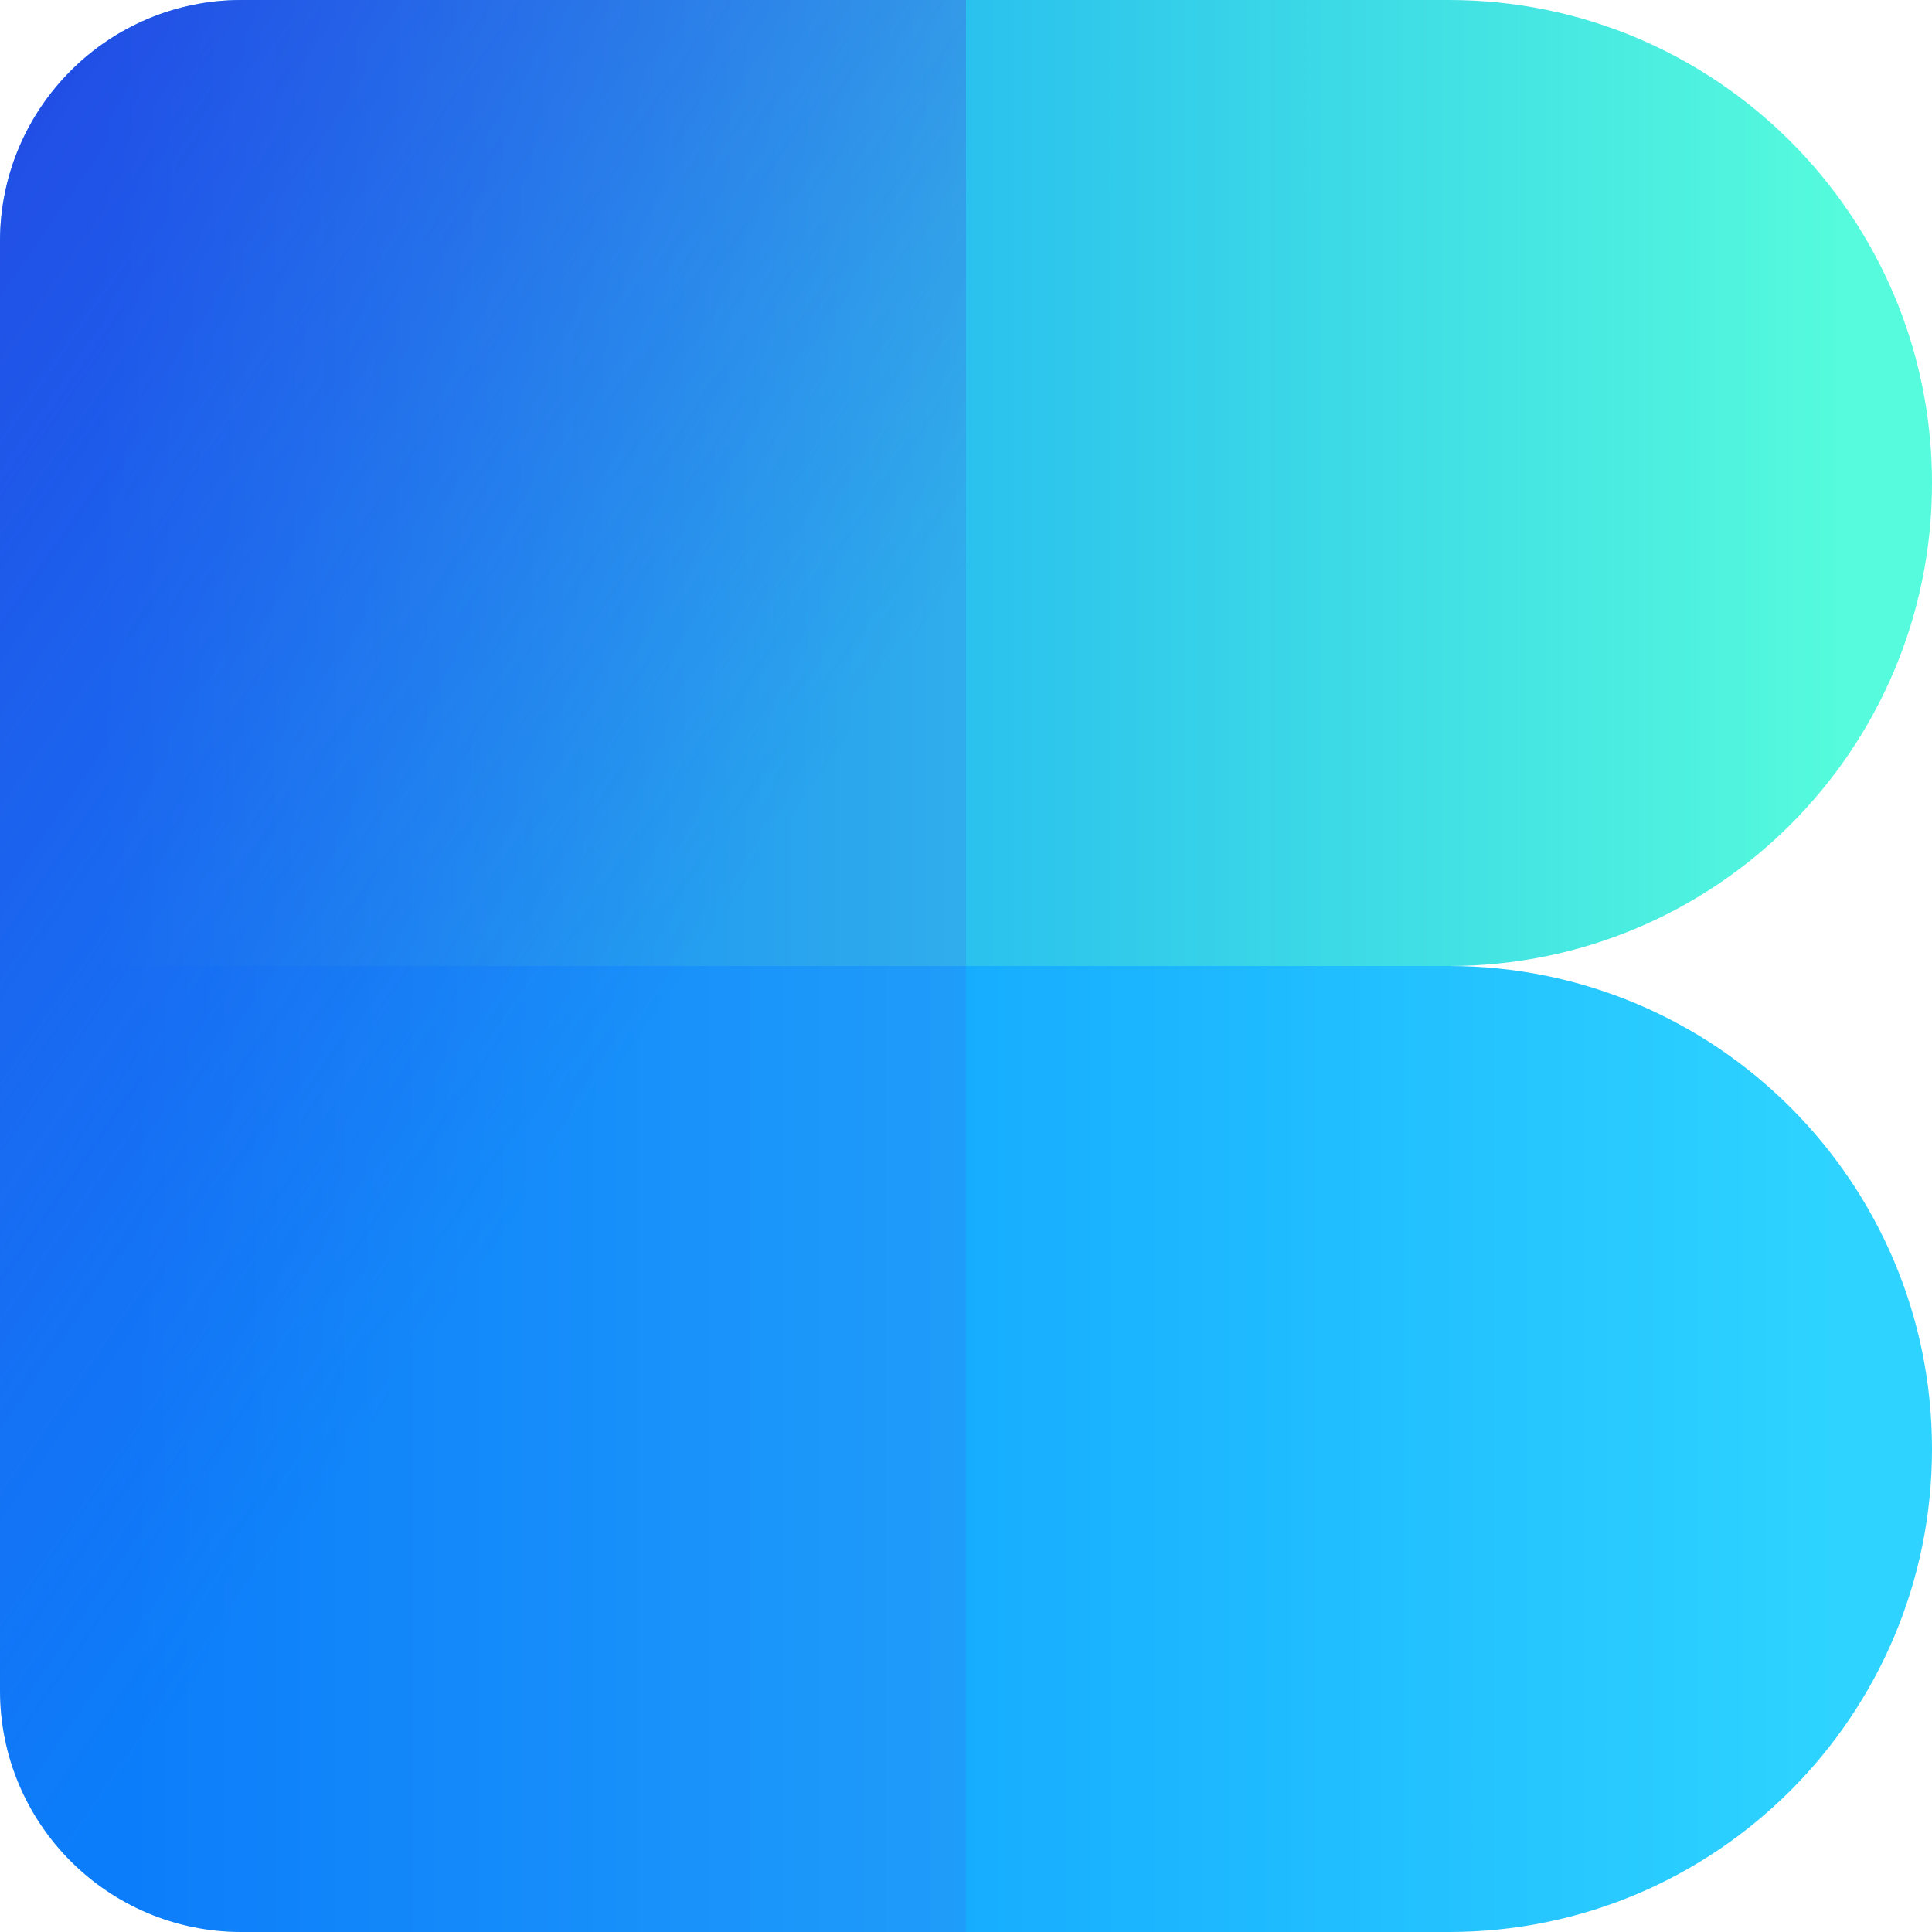
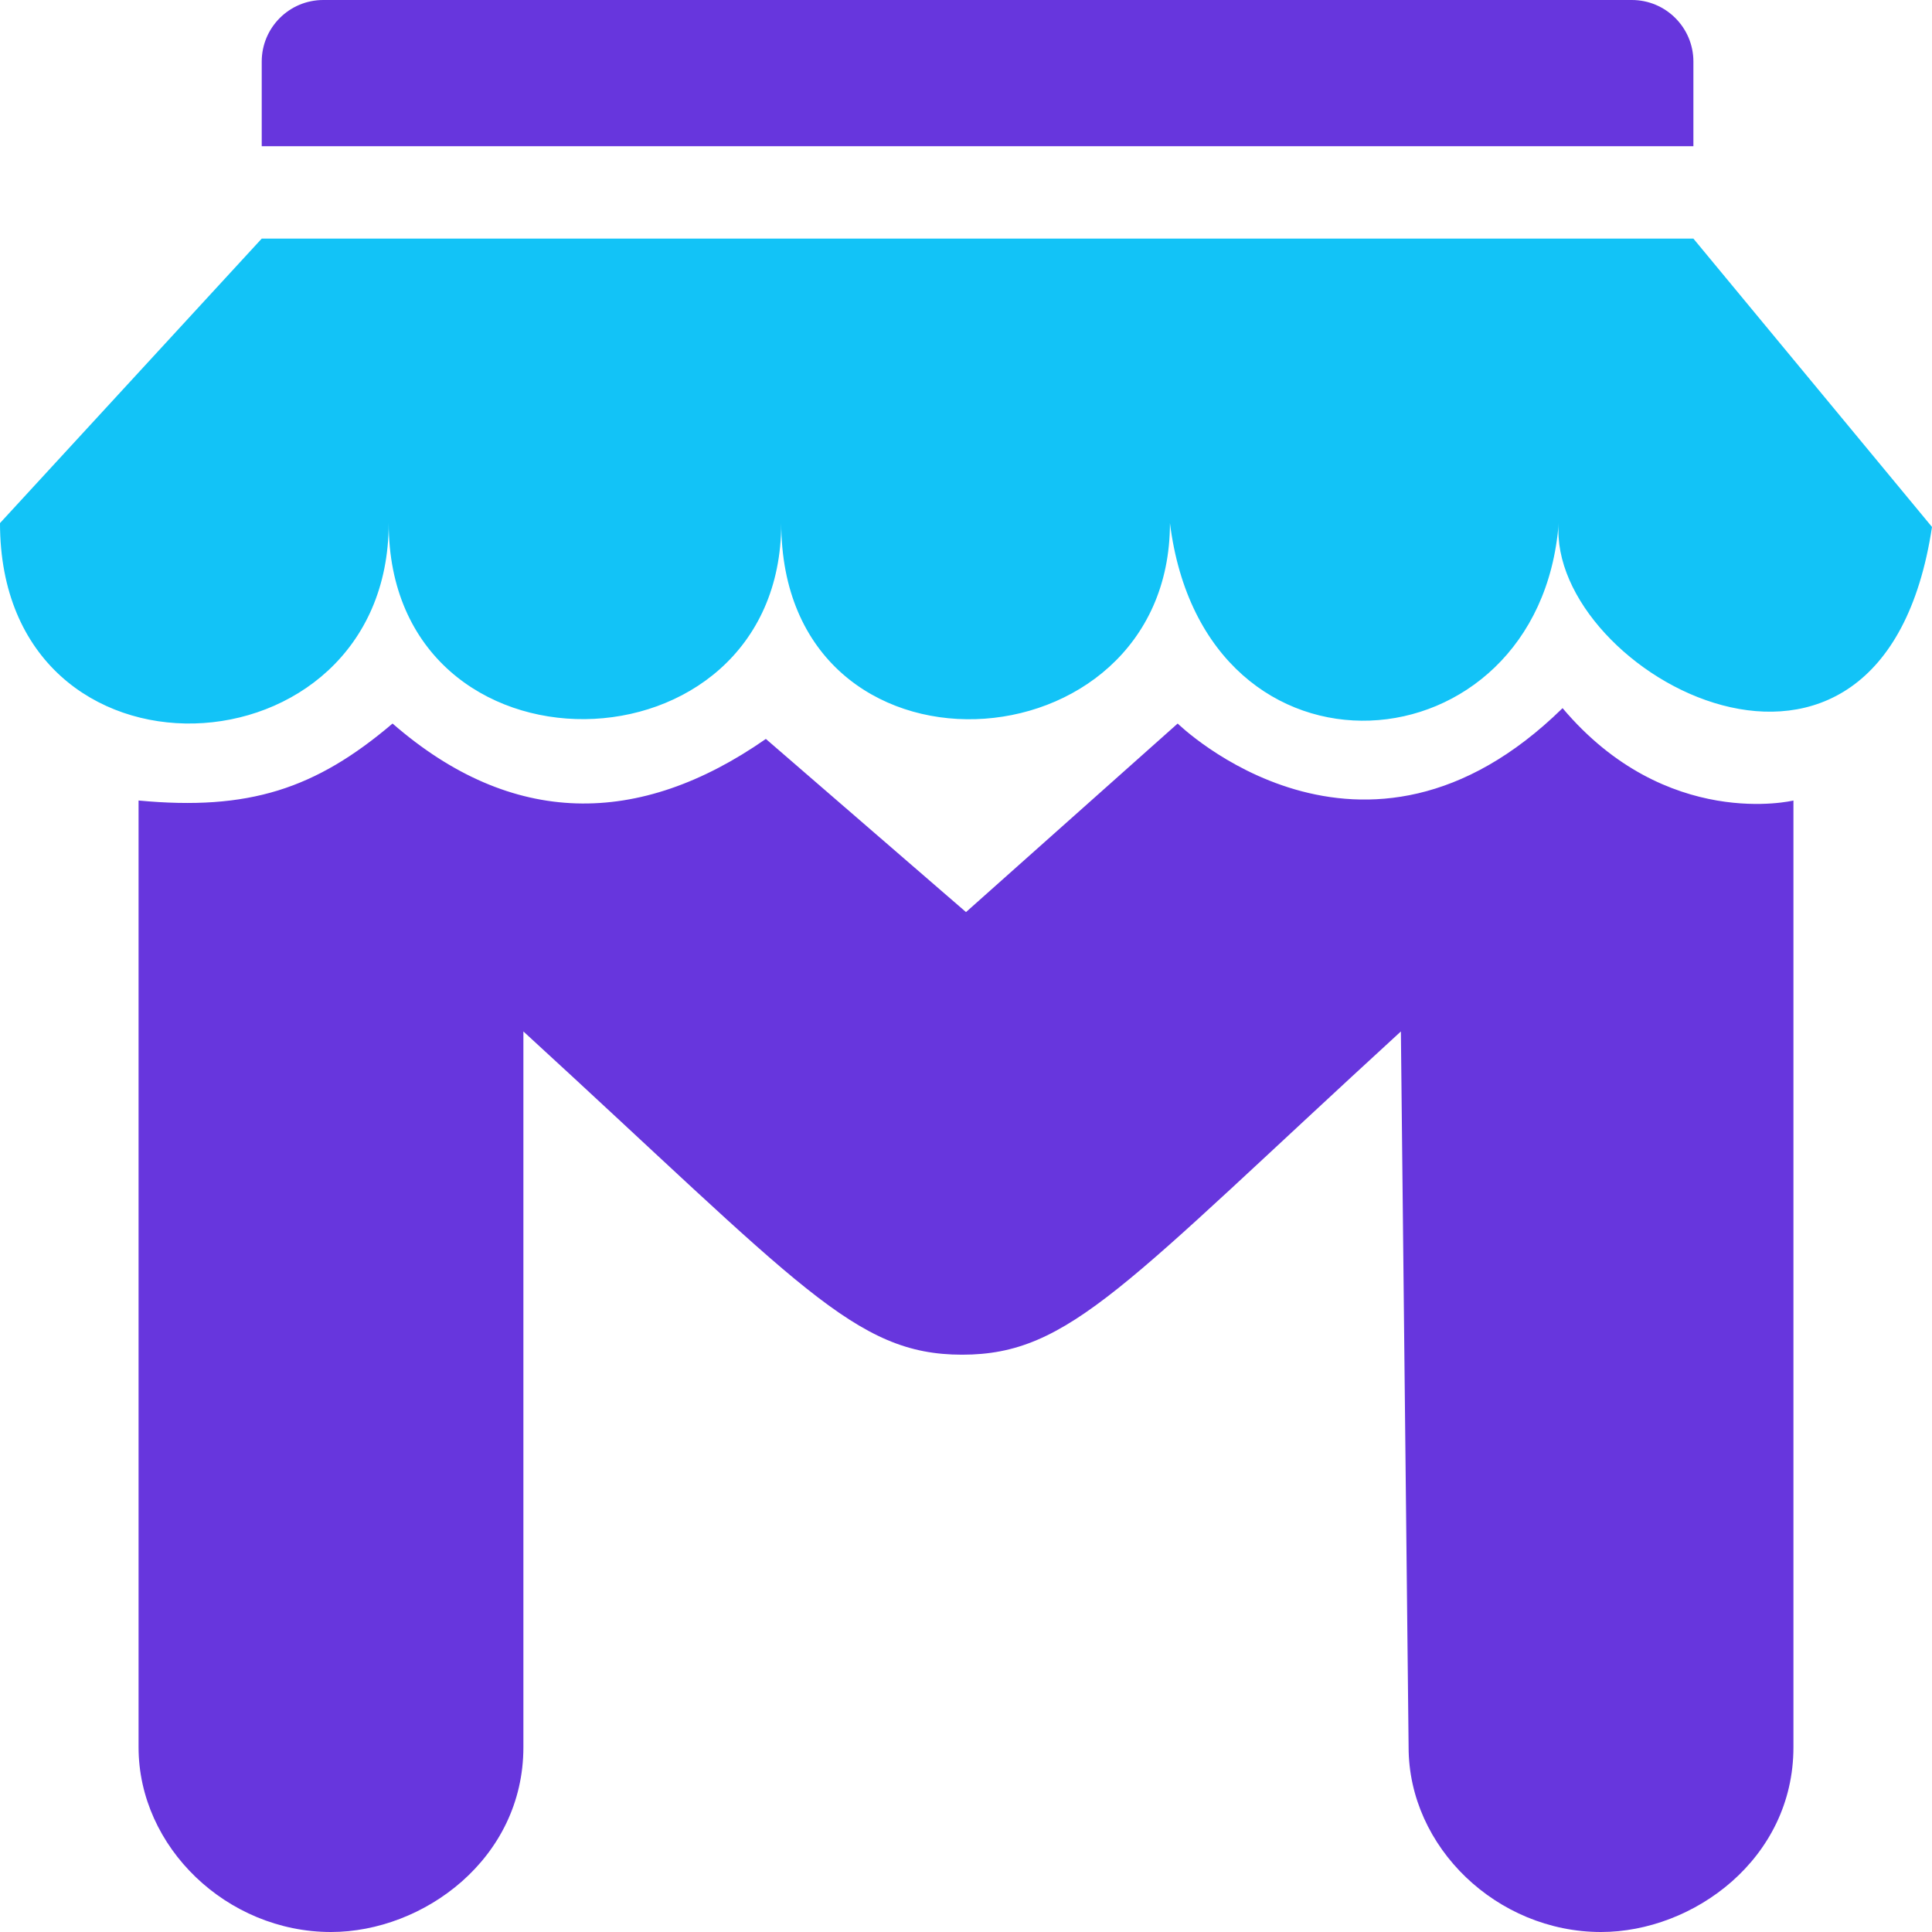
- <svg xmlns="http://www.w3.org/2000/svg" width="32" height="32">
-   <defs>
-     <linearGradient x1="95.059%" y1="50%" x2="5.575%" y2="50%" id="a">
-       <stop stop-color="#55FBDC" offset="0%" />
-       <stop stop-color="#08F" offset="100%" />
-     </linearGradient>
-     <linearGradient x1="95.059%" y1="50%" x2="5.575%" y2="50%" id="b">
-       <stop stop-color="#2ED4FF" offset="0%" />
-       <stop stop-color="#08F" offset="98.277%" />
-     </linearGradient>
-     <linearGradient x1="48.165%" y1="66.639%" x2="0%" y2="0%" id="c">
-       <stop stop-color="#4F40DC" stop-opacity=".24" offset="0%" />
-       <stop stop-color="#3525D3" offset="100%" />
-     </linearGradient>
-   </defs>
-   <g fill="none" fill-rule="evenodd">
-     <path d="M4 0h20a8 8 0 1 1 0 16H0V4a4 4 0 0 1 4-4z" fill="url(#a)" />
-     <path d="M0 16h24a8 8 0 1 1 0 16H4a4 4 0 0 1-4-4V16z" fill="url(#b)" />
-     <path d="M4 0h12v32H4a4 4 0 0 1-4-4V4a4 4 0 0 1 4-4z" fill="url(#c)" opacity=".64" />
-   </g>
+ <svg xmlns="http://www.w3.org/2000/svg" width="32" height="32" viewBox="0 0 32 32" fill="none">
+   <path d="M15.936 22.438C17.721 22.438 18.614 21.291 23.203 17.084L23.331 28.94C23.331 30.598 24.797 32 26.518 32C28.048 32 29.705 30.789 29.705 28.94V13.259C29.705 13.259 27.602 13.769 25.881 11.729C22.566 14.98 19.506 11.984 19.506 11.984L16 15.107L12.685 12.239C10.582 13.705 8.478 13.705 6.502 11.984C5.227 13.068 4.12 13.431 2.295 13.259V28.94C2.295 30.598 3.761 32 5.482 32C7.012 32 8.669 30.789 8.669 28.94V17.084C13.259 21.291 14.151 22.438 15.936 22.438Z" fill="#6736DD" />
+   <path d="M0 8.664L4.335 3.952H28.048L32 8.728C31.171 14.204 25.625 11.147 25.817 8.664C25.498 12.803 19.952 13.248 19.378 8.664C19.378 12.803 12.94 13.185 12.94 8.664C12.94 12.93 6.438 13.057 6.438 8.664C6.438 12.93 0 13.248 0 8.664Z" fill="#12C3F7" />
+   <path d="M4.335 1.02C4.335 0.457 4.791 0 5.355 0H27.028C27.591 0 28.048 0.457 28.048 1.02V2.422H4.335V1.02Z" fill="#6736DD" />
</svg>
